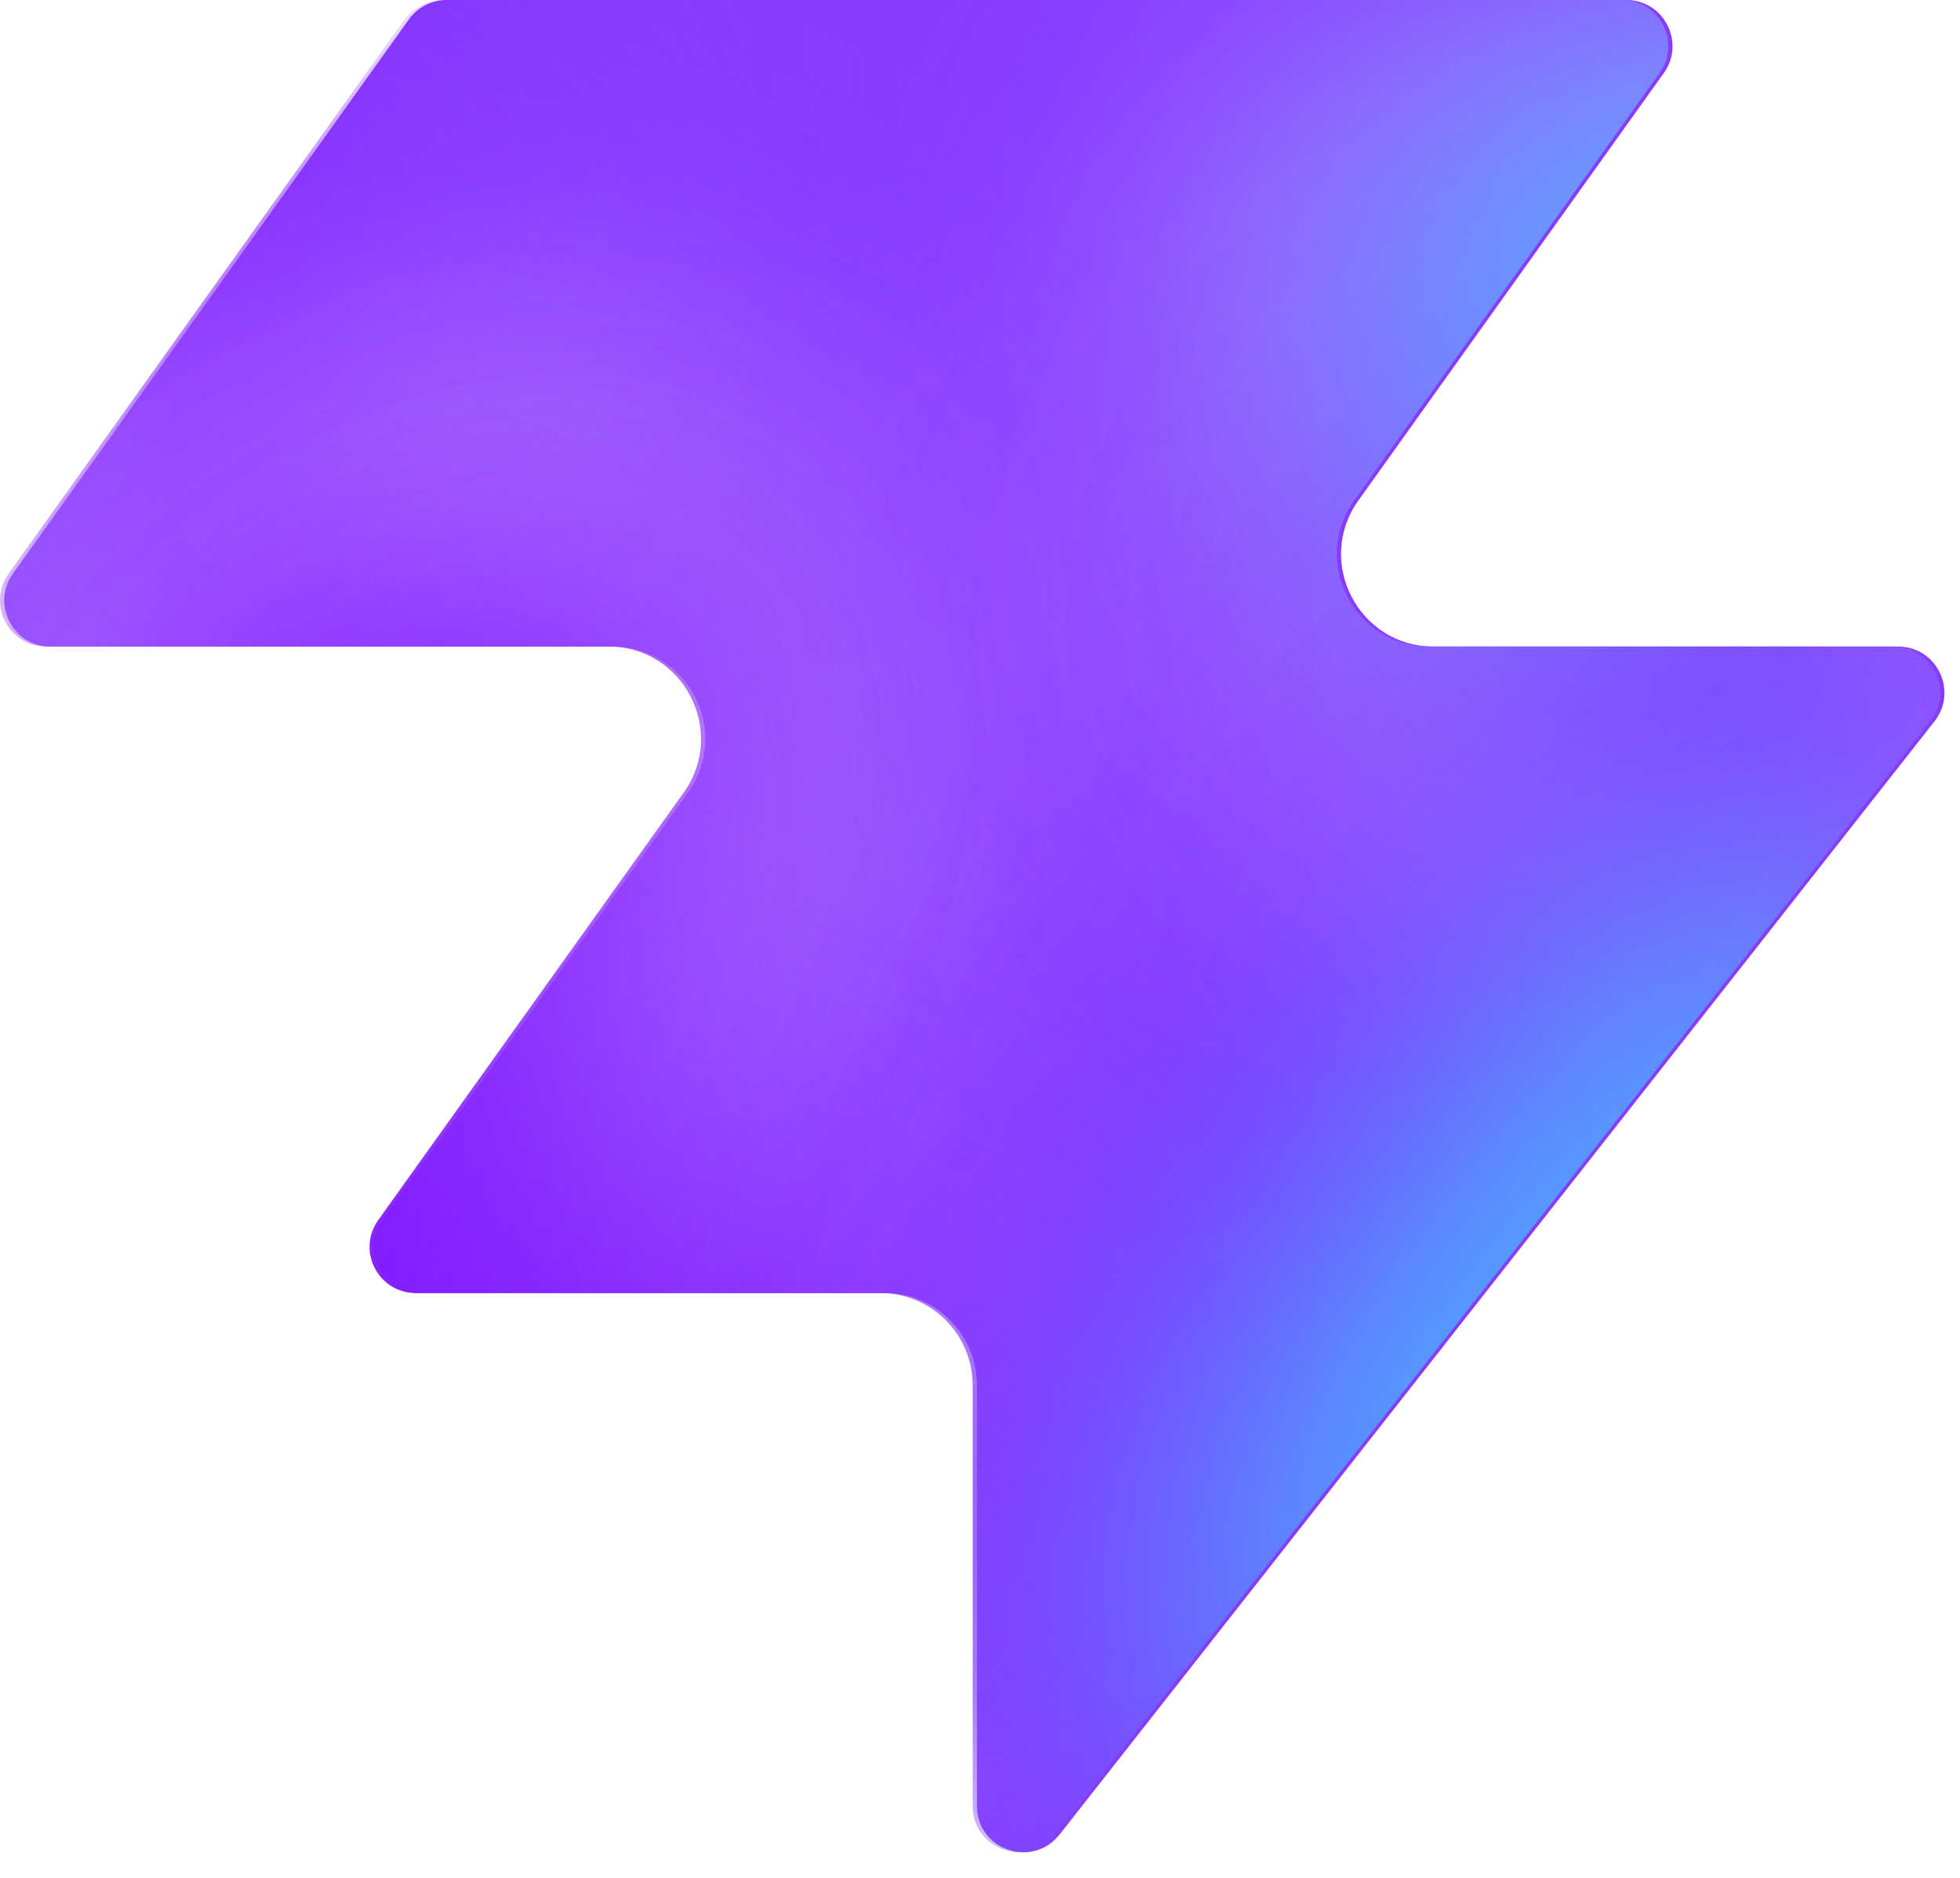
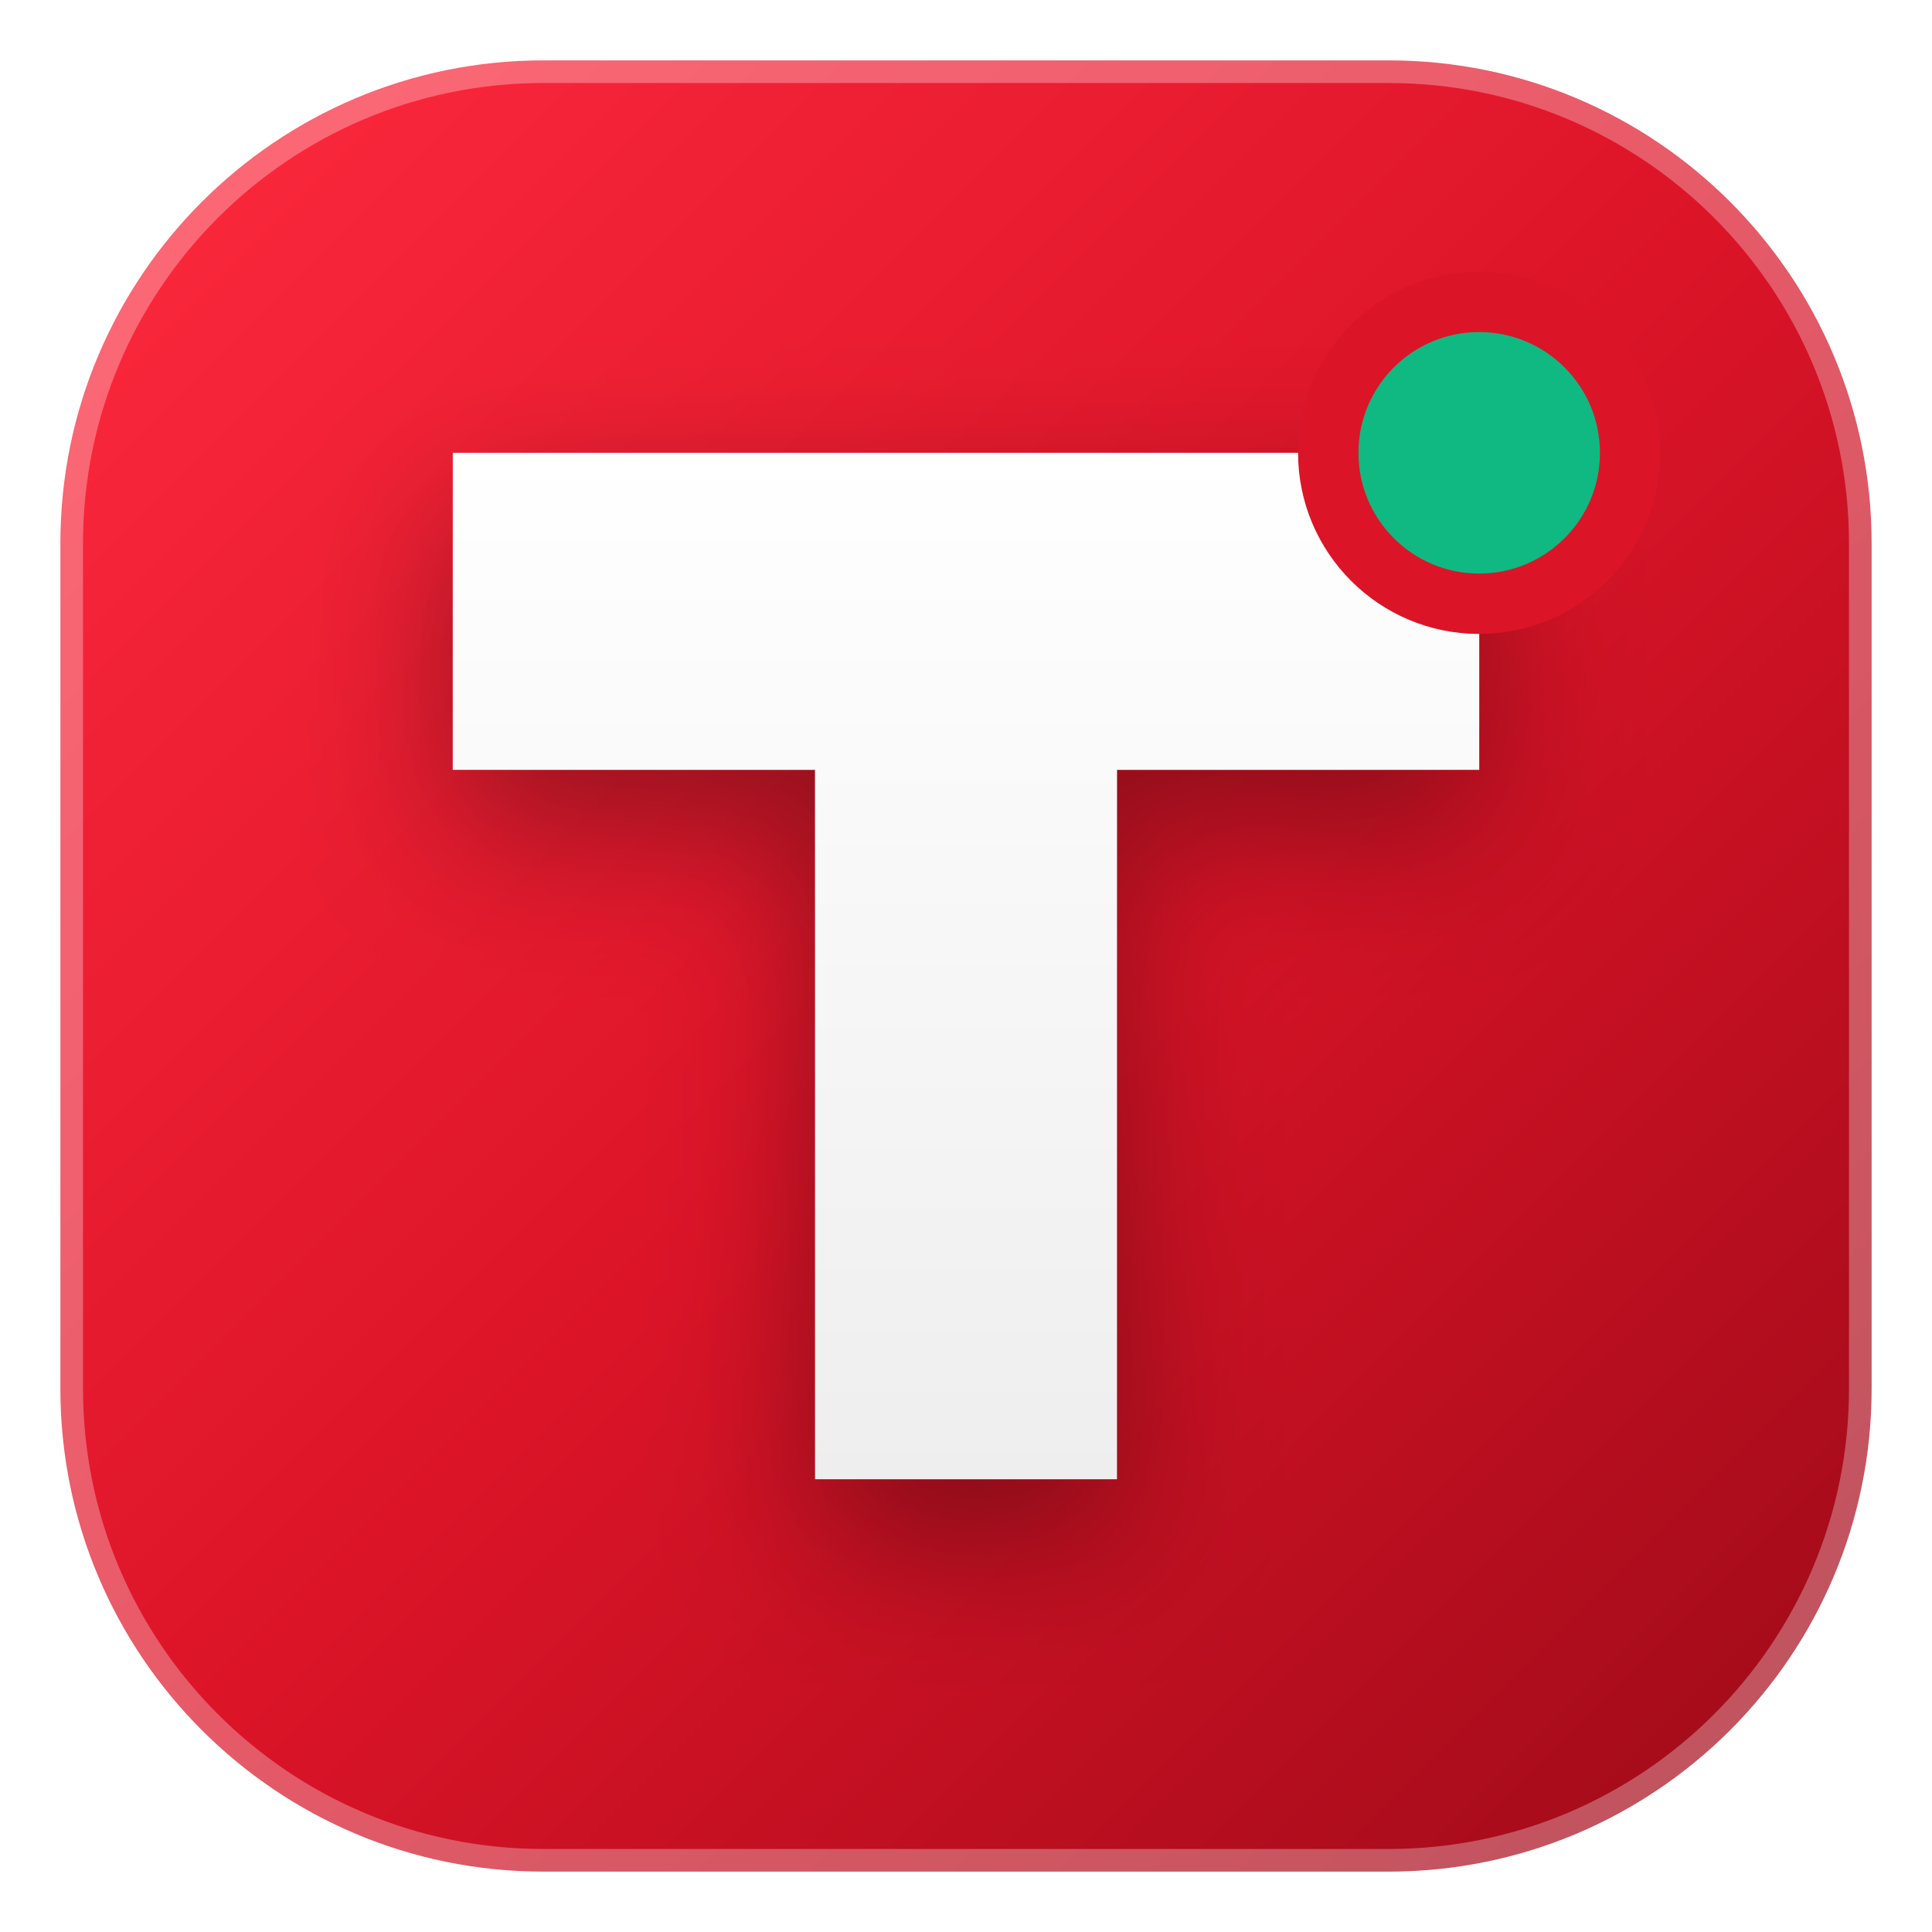
- <svg xmlns="http://www.w3.org/2000/svg" width="48" height="46" fill="none" viewBox="0 0 48 46">
-   <path fill="#863bff" d="M25.946 44.938c-.664.845-2.021.375-2.021-.698V33.937a2.26 2.26 0 0 0-2.262-2.262H10.287c-.92 0-1.456-1.04-.92-1.788l7.48-10.471c1.07-1.497 0-3.578-1.842-3.578H1.237c-.92 0-1.456-1.04-.92-1.788L10.013.474c.214-.297.556-.474.92-.474h28.894c.92 0 1.456 1.04.92 1.788l-7.48 10.471c-1.07 1.498 0 3.579 1.842 3.579h11.377c.943 0 1.473 1.088.89 1.83L25.947 44.94z" style="fill:#863bff;fill:color(display-p3 .525 .23 1);fill-opacity:1" />
-   <mask id="a" width="48" height="46" x="0" y="0" maskUnits="userSpaceOnUse" style="mask-type:alpha">
-     <path fill="#000" d="M25.842 44.938c-.664.844-2.021.375-2.021-.698V33.937a2.26 2.26 0 0 0-2.262-2.262H10.183c-.92 0-1.456-1.04-.92-1.788l7.48-10.471c1.07-1.498 0-3.579-1.842-3.579H1.133c-.92 0-1.456-1.04-.92-1.787L9.91.473c.214-.297.556-.474.92-.474h28.894c.92 0 1.456 1.04.92 1.788l-7.48 10.471c-1.07 1.498 0 3.578 1.842 3.578h11.377c.943 0 1.473 1.088.89 1.832L25.843 44.94z" style="fill:#000;fill-opacity:1" />
-   </mask>
-   <g mask="url(#a)">
-     <g filter="url(#b)">
-       <ellipse cx="5.508" cy="14.704" fill="#ede6ff" rx="5.508" ry="14.704" style="fill:#ede6ff;fill:color(display-p3 .927 .903 1);fill-opacity:1" transform="matrix(.00324 1 1 -.00324 -4.47 31.516)" />
-     </g>
-     <g filter="url(#c)">
-       <ellipse cx="10.399" cy="29.851" fill="#ede6ff" rx="10.399" ry="29.851" style="fill:#ede6ff;fill:color(display-p3 .927 .903 1);fill-opacity:1" transform="matrix(.00324 1 1 -.00324 -39.328 7.883)" />
-     </g>
-     <g filter="url(#d)">
-       <ellipse cx="5.508" cy="30.487" fill="#7e14ff" rx="5.508" ry="30.487" style="fill:#7e14ff;fill:color(display-p3 .492 .077 1);fill-opacity:1" transform="rotate(89.814 -25.913 -14.639)scale(1 -1)" />
-     </g>
-     <g filter="url(#e)">
-       <ellipse cx="5.508" cy="30.599" fill="#7e14ff" rx="5.508" ry="30.599" style="fill:#7e14ff;fill:color(display-p3 .492 .077 1);fill-opacity:1" transform="rotate(89.814 -32.644 -3.334)scale(1 -1)" />
-     </g>
-     <g filter="url(#f)">
-       <ellipse cx="5.508" cy="30.599" fill="#7e14ff" rx="5.508" ry="30.599" style="fill:#7e14ff;fill:color(display-p3 .492 .077 1);fill-opacity:1" transform="matrix(.00324 1 1 -.00324 -34.34 30.47)" />
-     </g>
-     <g filter="url(#g)">
-       <ellipse cx="14.072" cy="22.078" fill="#ede6ff" rx="14.072" ry="22.078" style="fill:#ede6ff;fill:color(display-p3 .927 .903 1);fill-opacity:1" transform="rotate(93.35 24.506 48.493)scale(-1 1)" />
-     </g>
-     <g filter="url(#h)">
-       <ellipse cx="3.47" cy="21.501" fill="#7e14ff" rx="3.47" ry="21.501" style="fill:#7e14ff;fill:color(display-p3 .492 .077 1);fill-opacity:1" transform="rotate(89.009 28.708 47.59)scale(-1 1)" />
-     </g>
-     <g filter="url(#i)">
-       <ellipse cx="3.47" cy="21.501" fill="#7e14ff" rx="3.47" ry="21.501" style="fill:#7e14ff;fill:color(display-p3 .492 .077 1);fill-opacity:1" transform="rotate(89.009 28.708 47.59)scale(-1 1)" />
-     </g>
-     <g filter="url(#j)">
-       <ellipse cx=".387" cy="8.972" fill="#7e14ff" rx="4.407" ry="29.108" style="fill:#7e14ff;fill:color(display-p3 .492 .077 1);fill-opacity:1" transform="rotate(39.51 .387 8.972)" />
-     </g>
-     <g filter="url(#k)">
-       <ellipse cx="47.523" cy="-6.092" fill="#7e14ff" rx="4.407" ry="29.108" style="fill:#7e14ff;fill:color(display-p3 .492 .077 1);fill-opacity:1" transform="rotate(37.892 47.523 -6.092)" />
-     </g>
-     <g filter="url(#l)">
-       <ellipse cx="41.412" cy="6.333" fill="#47bfff" rx="5.971" ry="9.665" style="fill:#47bfff;fill:color(display-p3 .28 .748 1);fill-opacity:1" transform="rotate(37.892 41.412 6.333)" />
-     </g>
-     <g filter="url(#m)">
-       <ellipse cx="-1.879" cy="38.332" fill="#7e14ff" rx="4.407" ry="29.108" style="fill:#7e14ff;fill:color(display-p3 .492 .077 1);fill-opacity:1" transform="rotate(37.892 -1.88 38.332)" />
-     </g>
-     <g filter="url(#n)">
-       <ellipse cx="-1.879" cy="38.332" fill="#7e14ff" rx="4.407" ry="29.108" style="fill:#7e14ff;fill:color(display-p3 .492 .077 1);fill-opacity:1" transform="rotate(37.892 -1.88 38.332)" />
-     </g>
-     <g filter="url(#o)">
-       <ellipse cx="35.651" cy="29.907" fill="#7e14ff" rx="4.407" ry="29.108" style="fill:#7e14ff;fill:color(display-p3 .492 .077 1);fill-opacity:1" transform="rotate(37.892 35.651 29.907)" />
-     </g>
-     <g filter="url(#p)">
-       <ellipse cx="38.418" cy="32.4" fill="#47bfff" rx="5.971" ry="15.297" style="fill:#47bfff;fill:color(display-p3 .28 .748 1);fill-opacity:1" transform="rotate(37.892 38.418 32.4)" />
-     </g>
-   </g>
+ <svg xmlns="http://www.w3.org/2000/svg" viewBox="0 0 64 64" fill="none">
  <defs>
-     <filter id="b" width="60.045" height="41.654" x="-19.77" y="16.149" color-interpolation-filters="sRGB" filterUnits="userSpaceOnUse">
-       <feFlood flood-opacity="0" result="BackgroundImageFix" />
-       <feBlend in="SourceGraphic" in2="BackgroundImageFix" result="shape" />
-       <feGaussianBlur result="effect1_foregroundBlur_2002_17158" stdDeviation="7.659" />
-     </filter>
-     <filter id="c" width="90.34" height="51.437" x="-54.613" y="-7.533" color-interpolation-filters="sRGB" filterUnits="userSpaceOnUse">
-       <feFlood flood-opacity="0" result="BackgroundImageFix" />
-       <feBlend in="SourceGraphic" in2="BackgroundImageFix" result="shape" />
-       <feGaussianBlur result="effect1_foregroundBlur_2002_17158" stdDeviation="7.659" />
-     </filter>
-     <filter id="d" width="79.355" height="29.4" x="-49.64" y="2.03" color-interpolation-filters="sRGB" filterUnits="userSpaceOnUse">
-       <feFlood flood-opacity="0" result="BackgroundImageFix" />
-       <feBlend in="SourceGraphic" in2="BackgroundImageFix" result="shape" />
-       <feGaussianBlur result="effect1_foregroundBlur_2002_17158" stdDeviation="4.596" />
-     </filter>
-     <filter id="e" width="79.579" height="29.4" x="-45.045" y="20.029" color-interpolation-filters="sRGB" filterUnits="userSpaceOnUse">
-       <feFlood flood-opacity="0" result="BackgroundImageFix" />
-       <feBlend in="SourceGraphic" in2="BackgroundImageFix" result="shape" />
-       <feGaussianBlur result="effect1_foregroundBlur_2002_17158" stdDeviation="4.596" />
-     </filter>
-     <filter id="f" width="79.579" height="29.4" x="-43.513" y="21.178" color-interpolation-filters="sRGB" filterUnits="userSpaceOnUse">
-       <feFlood flood-opacity="0" result="BackgroundImageFix" />
-       <feBlend in="SourceGraphic" in2="BackgroundImageFix" result="shape" />
-       <feGaussianBlur result="effect1_foregroundBlur_2002_17158" stdDeviation="4.596" />
-     </filter>
-     <filter id="g" width="74.749" height="58.852" x="15.756" y="-17.901" color-interpolation-filters="sRGB" filterUnits="userSpaceOnUse">
-       <feFlood flood-opacity="0" result="BackgroundImageFix" />
-       <feBlend in="SourceGraphic" in2="BackgroundImageFix" result="shape" />
-       <feGaussianBlur result="effect1_foregroundBlur_2002_17158" stdDeviation="7.659" />
-     </filter>
-     <filter id="h" width="61.377" height="25.362" x="23.548" y="2.284" color-interpolation-filters="sRGB" filterUnits="userSpaceOnUse">
-       <feFlood flood-opacity="0" result="BackgroundImageFix" />
-       <feBlend in="SourceGraphic" in2="BackgroundImageFix" result="shape" />
-       <feGaussianBlur result="effect1_foregroundBlur_2002_17158" stdDeviation="4.596" />
-     </filter>
-     <filter id="i" width="61.377" height="25.362" x="23.548" y="2.284" color-interpolation-filters="sRGB" filterUnits="userSpaceOnUse">
-       <feFlood flood-opacity="0" result="BackgroundImageFix" />
-       <feBlend in="SourceGraphic" in2="BackgroundImageFix" result="shape" />
-       <feGaussianBlur result="effect1_foregroundBlur_2002_17158" stdDeviation="4.596" />
-     </filter>
-     <filter id="j" width="56.045" height="63.649" x="-27.636" y="-22.853" color-interpolation-filters="sRGB" filterUnits="userSpaceOnUse">
-       <feFlood flood-opacity="0" result="BackgroundImageFix" />
-       <feBlend in="SourceGraphic" in2="BackgroundImageFix" result="shape" />
-       <feGaussianBlur result="effect1_foregroundBlur_2002_17158" stdDeviation="4.596" />
-     </filter>
-     <filter id="k" width="54.814" height="64.646" x="20.116" y="-38.415" color-interpolation-filters="sRGB" filterUnits="userSpaceOnUse">
-       <feFlood flood-opacity="0" result="BackgroundImageFix" />
-       <feBlend in="SourceGraphic" in2="BackgroundImageFix" result="shape" />
-       <feGaussianBlur result="effect1_foregroundBlur_2002_17158" stdDeviation="4.596" />
-     </filter>
-     <filter id="l" width="33.541" height="35.313" x="24.641" y="-11.323" color-interpolation-filters="sRGB" filterUnits="userSpaceOnUse">
-       <feFlood flood-opacity="0" result="BackgroundImageFix" />
-       <feBlend in="SourceGraphic" in2="BackgroundImageFix" result="shape" />
-       <feGaussianBlur result="effect1_foregroundBlur_2002_17158" stdDeviation="4.596" />
-     </filter>
-     <filter id="m" width="54.814" height="64.646" x="-29.286" y="6.009" color-interpolation-filters="sRGB" filterUnits="userSpaceOnUse">
-       <feFlood flood-opacity="0" result="BackgroundImageFix" />
-       <feBlend in="SourceGraphic" in2="BackgroundImageFix" result="shape" />
-       <feGaussianBlur result="effect1_foregroundBlur_2002_17158" stdDeviation="4.596" />
-     </filter>
-     <filter id="n" width="54.814" height="64.646" x="-29.286" y="6.009" color-interpolation-filters="sRGB" filterUnits="userSpaceOnUse">
-       <feFlood flood-opacity="0" result="BackgroundImageFix" />
-       <feBlend in="SourceGraphic" in2="BackgroundImageFix" result="shape" />
-       <feGaussianBlur result="effect1_foregroundBlur_2002_17158" stdDeviation="4.596" />
-     </filter>
-     <filter id="o" width="54.814" height="64.646" x="8.244" y="-2.416" color-interpolation-filters="sRGB" filterUnits="userSpaceOnUse">
-       <feFlood flood-opacity="0" result="BackgroundImageFix" />
-       <feBlend in="SourceGraphic" in2="BackgroundImageFix" result="shape" />
-       <feGaussianBlur result="effect1_foregroundBlur_2002_17158" stdDeviation="4.596" />
-     </filter>
-     <filter id="p" width="39.409" height="43.623" x="18.713" y="10.588" color-interpolation-filters="sRGB" filterUnits="userSpaceOnUse">
-       <feFlood flood-opacity="0" result="BackgroundImageFix" />
-       <feBlend in="SourceGraphic" in2="BackgroundImageFix" result="shape" />
-       <feGaussianBlur result="effect1_foregroundBlur_2002_17158" stdDeviation="4.596" />
+     <linearGradient id="bgGrad" x1="0%" y1="0%" x2="100%" y2="100%">
+       <stop offset="0%" stop-color="#FF2A3E" />
+       <stop offset="50%" stop-color="#DC1428" />
+       <stop offset="100%" stop-color="#9C0A18" />
+     </linearGradient>
+     <linearGradient id="textGrad" x1="0%" y1="0%" x2="0%" y2="100%">
+       <stop offset="0%" stop-color="#FFFFFF" />
+       <stop offset="100%" stop-color="#EEEEEE" />
+     </linearGradient>
+     <filter id="shadow" x="-20%" y="-20%" width="140%" height="140%">
+       <feDropShadow dx="0" dy="2" stdDeviation="2.5" flood-color="#000000" flood-opacity="0.35" />
    </filter>
  </defs>
+   <rect x="2" y="2" width="60" height="60" rx="16" fill="url(#bgGrad)" />
+   <rect x="2" y="2" width="60" height="60" rx="16" stroke="rgba(255,255,255,0.3)" stroke-width="1.5" />
+   <path d="M15 15 H49 V25.5 H37 V49 H27 V25.5 H15 Z" fill="url(#textGrad)" filter="url(#shadow)" />
+   <circle cx="49" cy="15" r="5" fill="#10B981" stroke="#DC1428" stroke-width="2" />
</svg>
